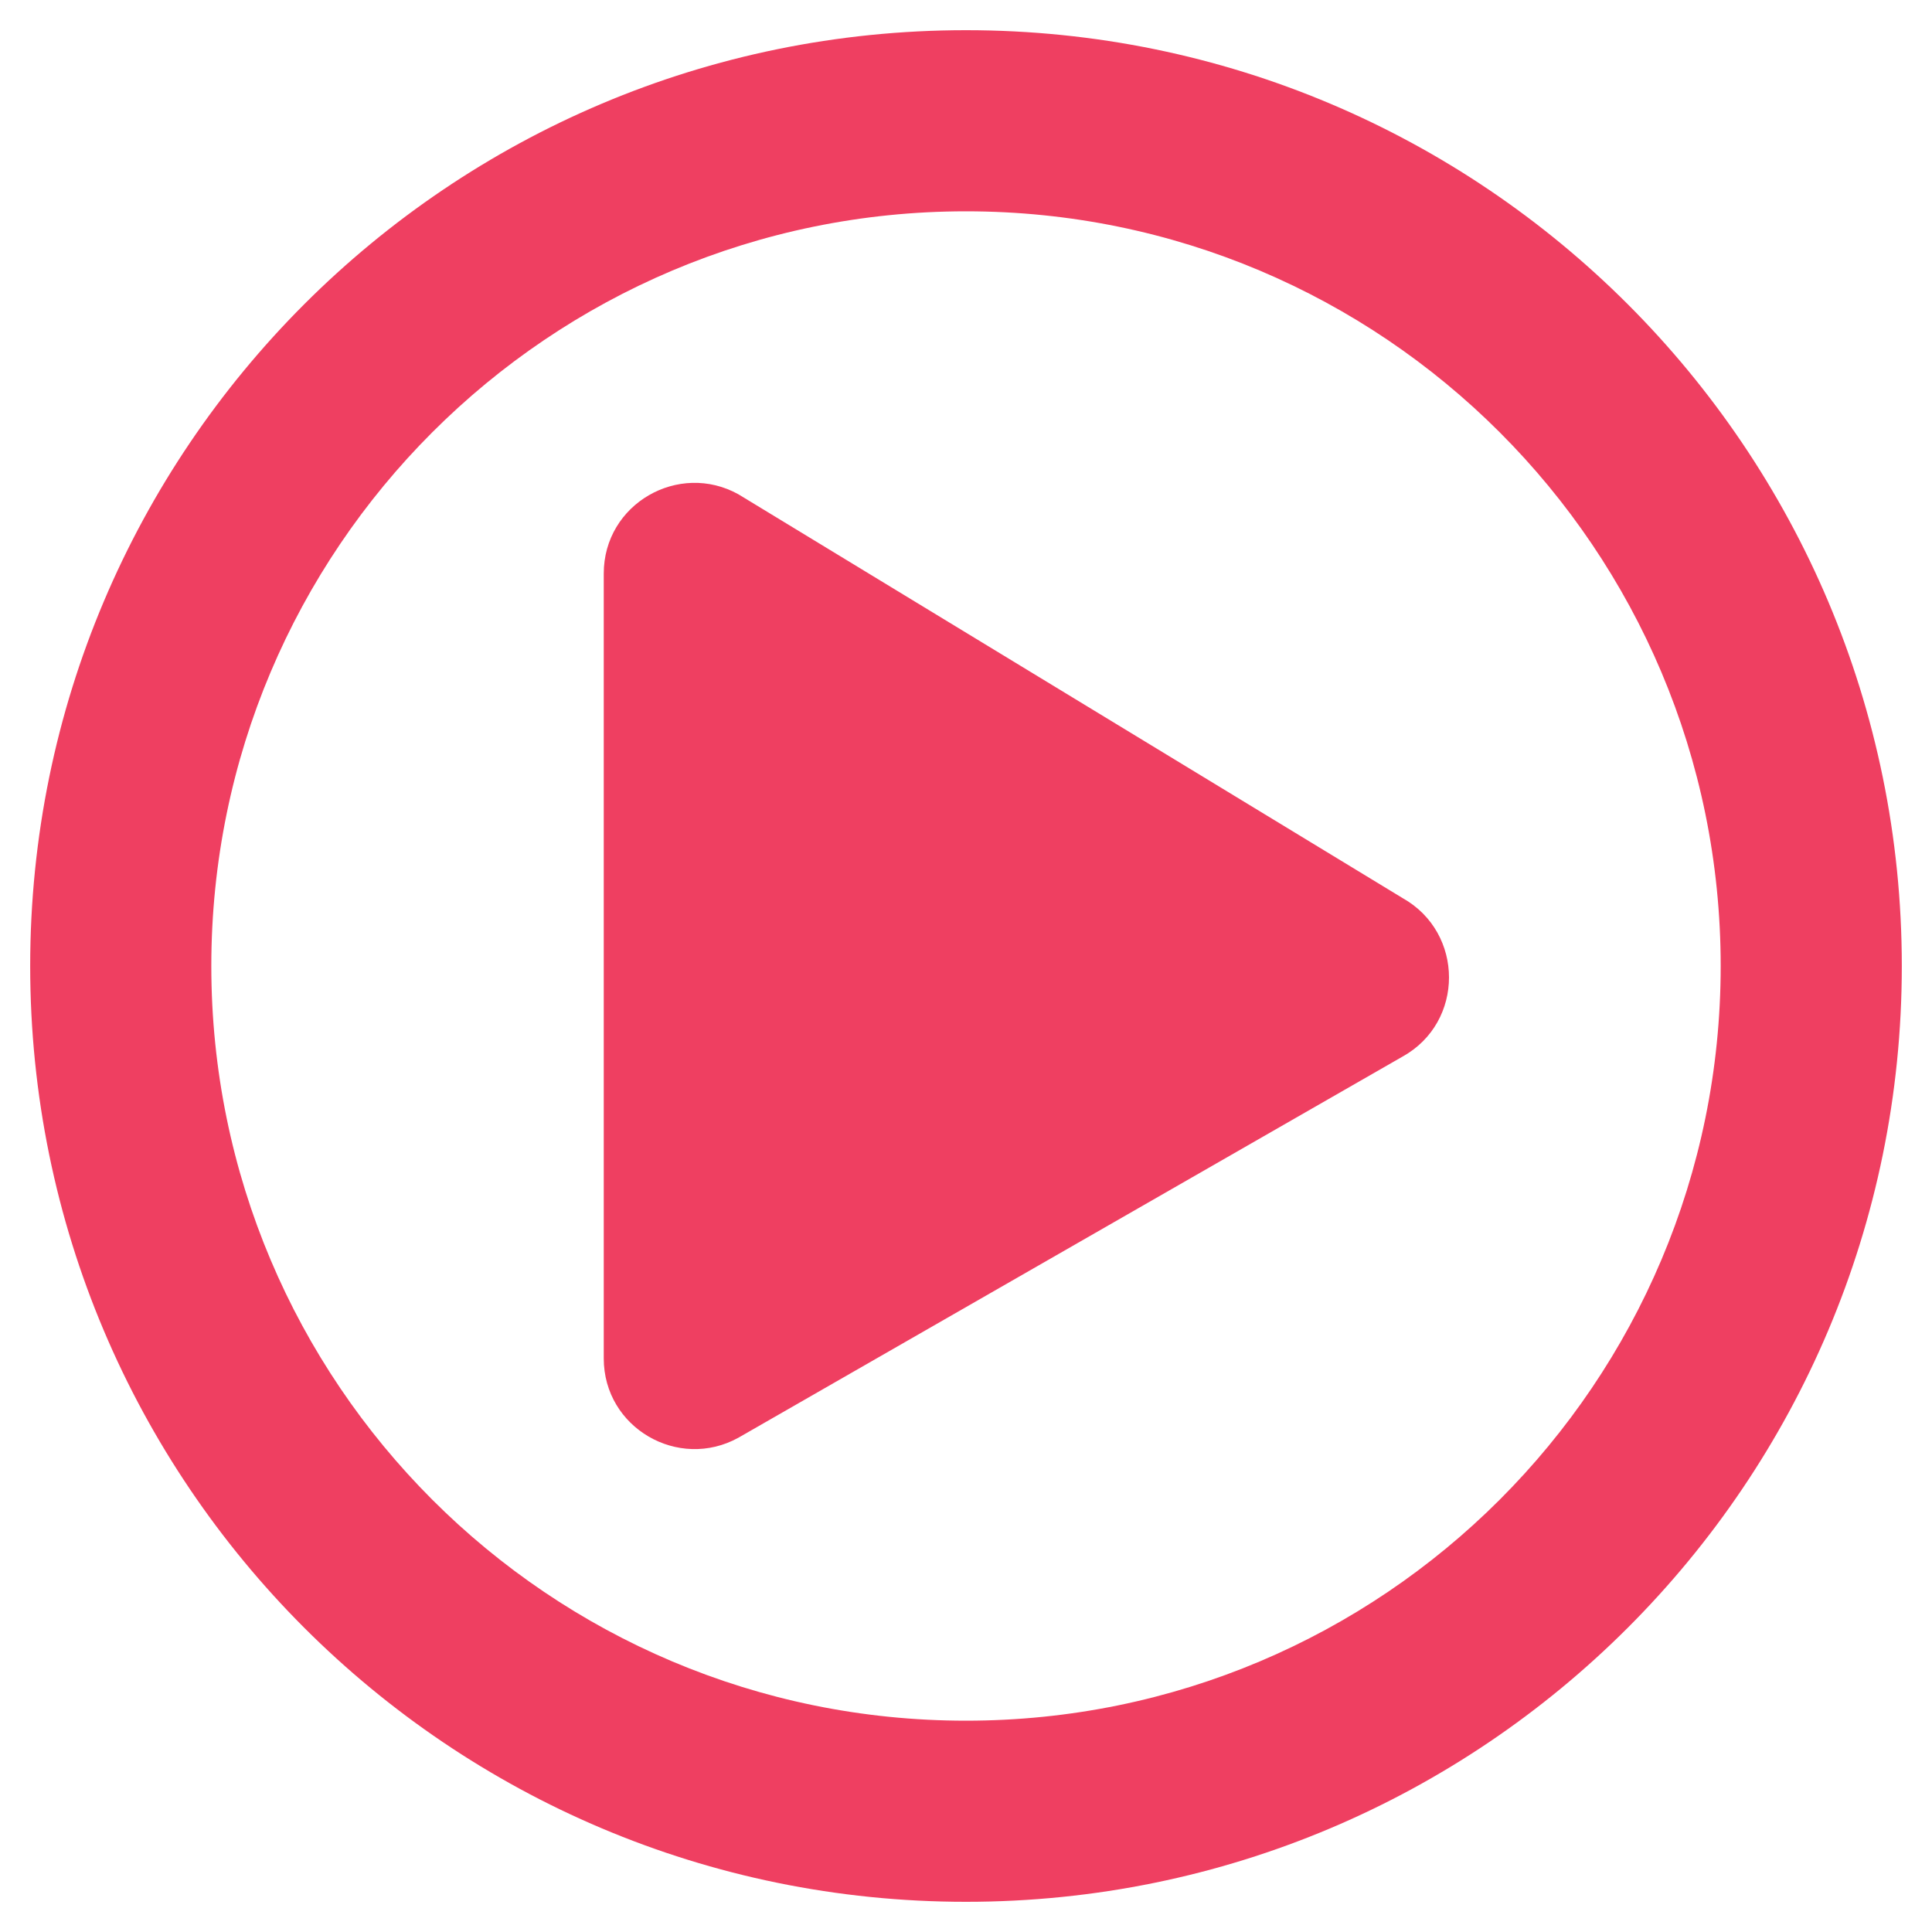
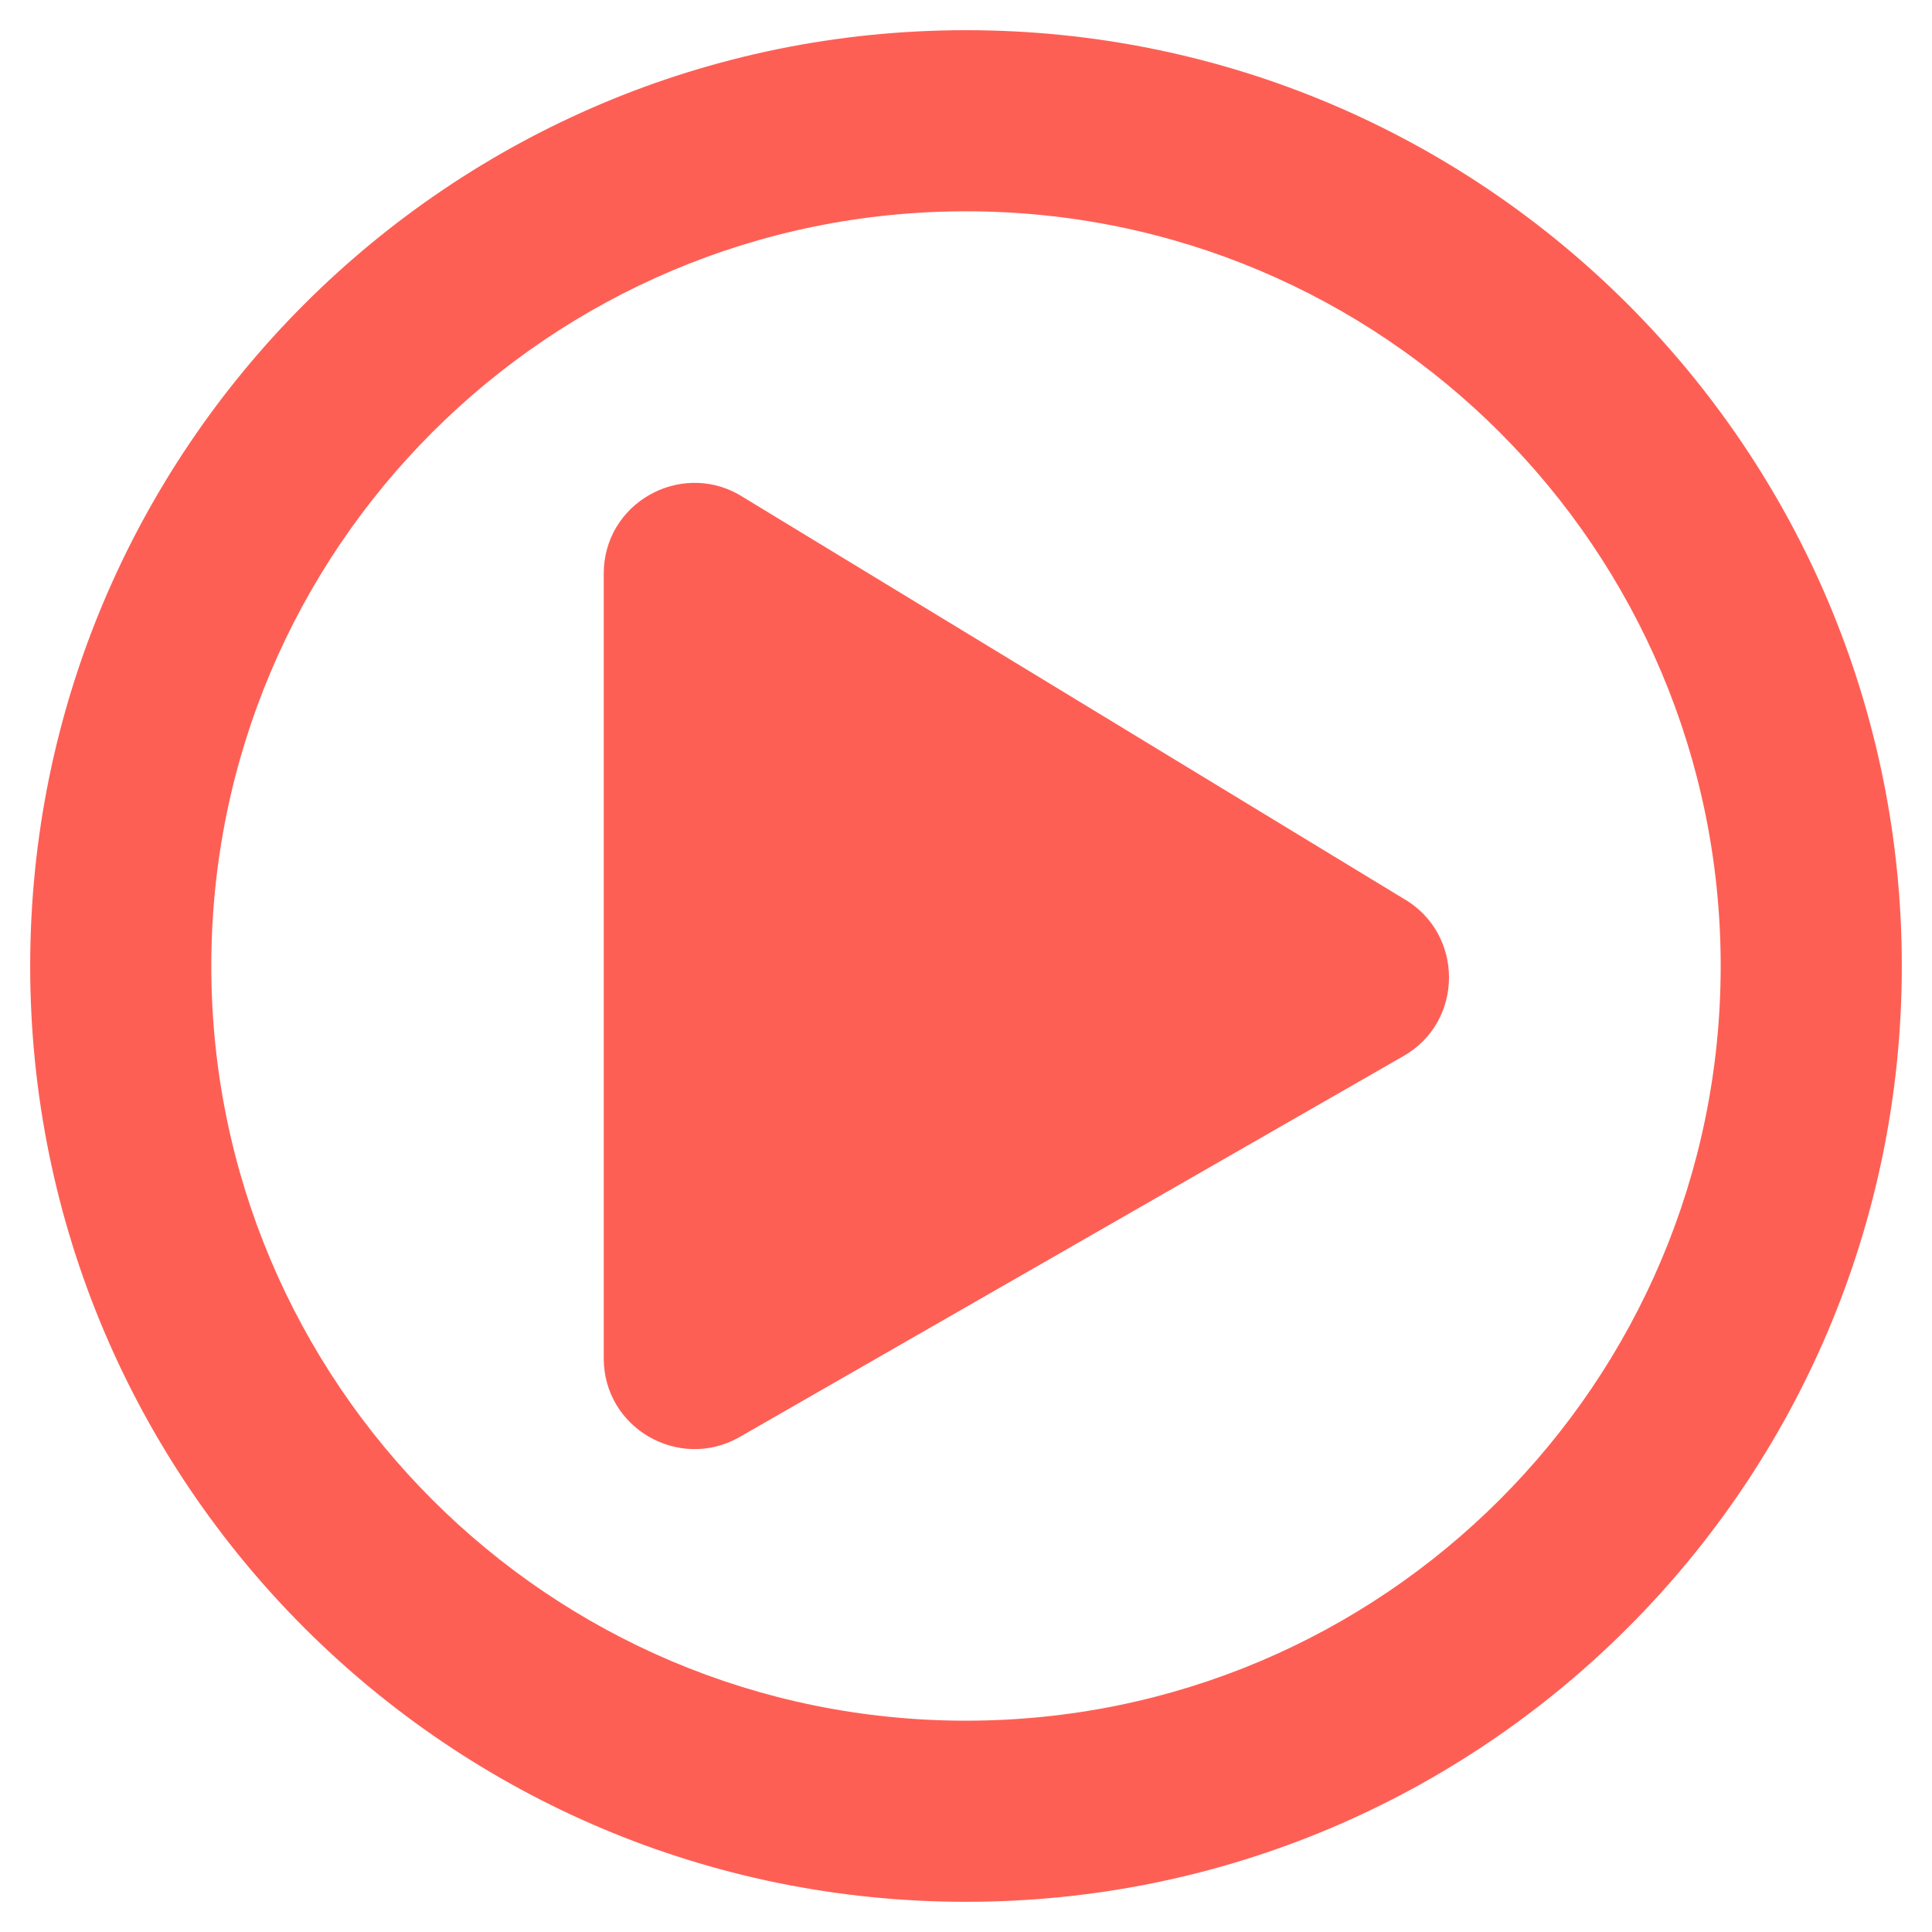
<svg xmlns="http://www.w3.org/2000/svg" aria-hidden="true" data-prefix="far" data-icon="play-circle" class="svg-inline--fa fa-play-circle fa-w-16" role="img" viewBox="0 0 512 512">
-   <path fill="#ef3f61" d="M371.7 238l-176-107c-15.8-8.8-35.7 2.5-35.7 21v208c0 18.4 19.8 29.8 35.7 21l176-101c16.4-9.1 16.4-32.8 0-42zM504 256C504 119 393 8 256 8S8 119 8 256s111 248 248 248 248-111 248-248zm-448 0c0-110.5 89.5-200 200-200s200 89.5 200 200-89.5 200-200 200S56 366.5 56 256z" />
+   <path fill="#fe5f55" d="M371.7 238l-176-107c-15.8-8.8-35.7 2.5-35.7 21v208c0 18.4 19.8 29.8 35.7 21l176-101c16.4-9.1 16.4-32.8 0-42zM504 256C504 119 393 8 256 8S8 119 8 256s111 248 248 248 248-111 248-248zm-448 0c0-110.5 89.5-200 200-200s200 89.5 200 200-89.5 200-200 200S56 366.5 56 256z" />
</svg>
